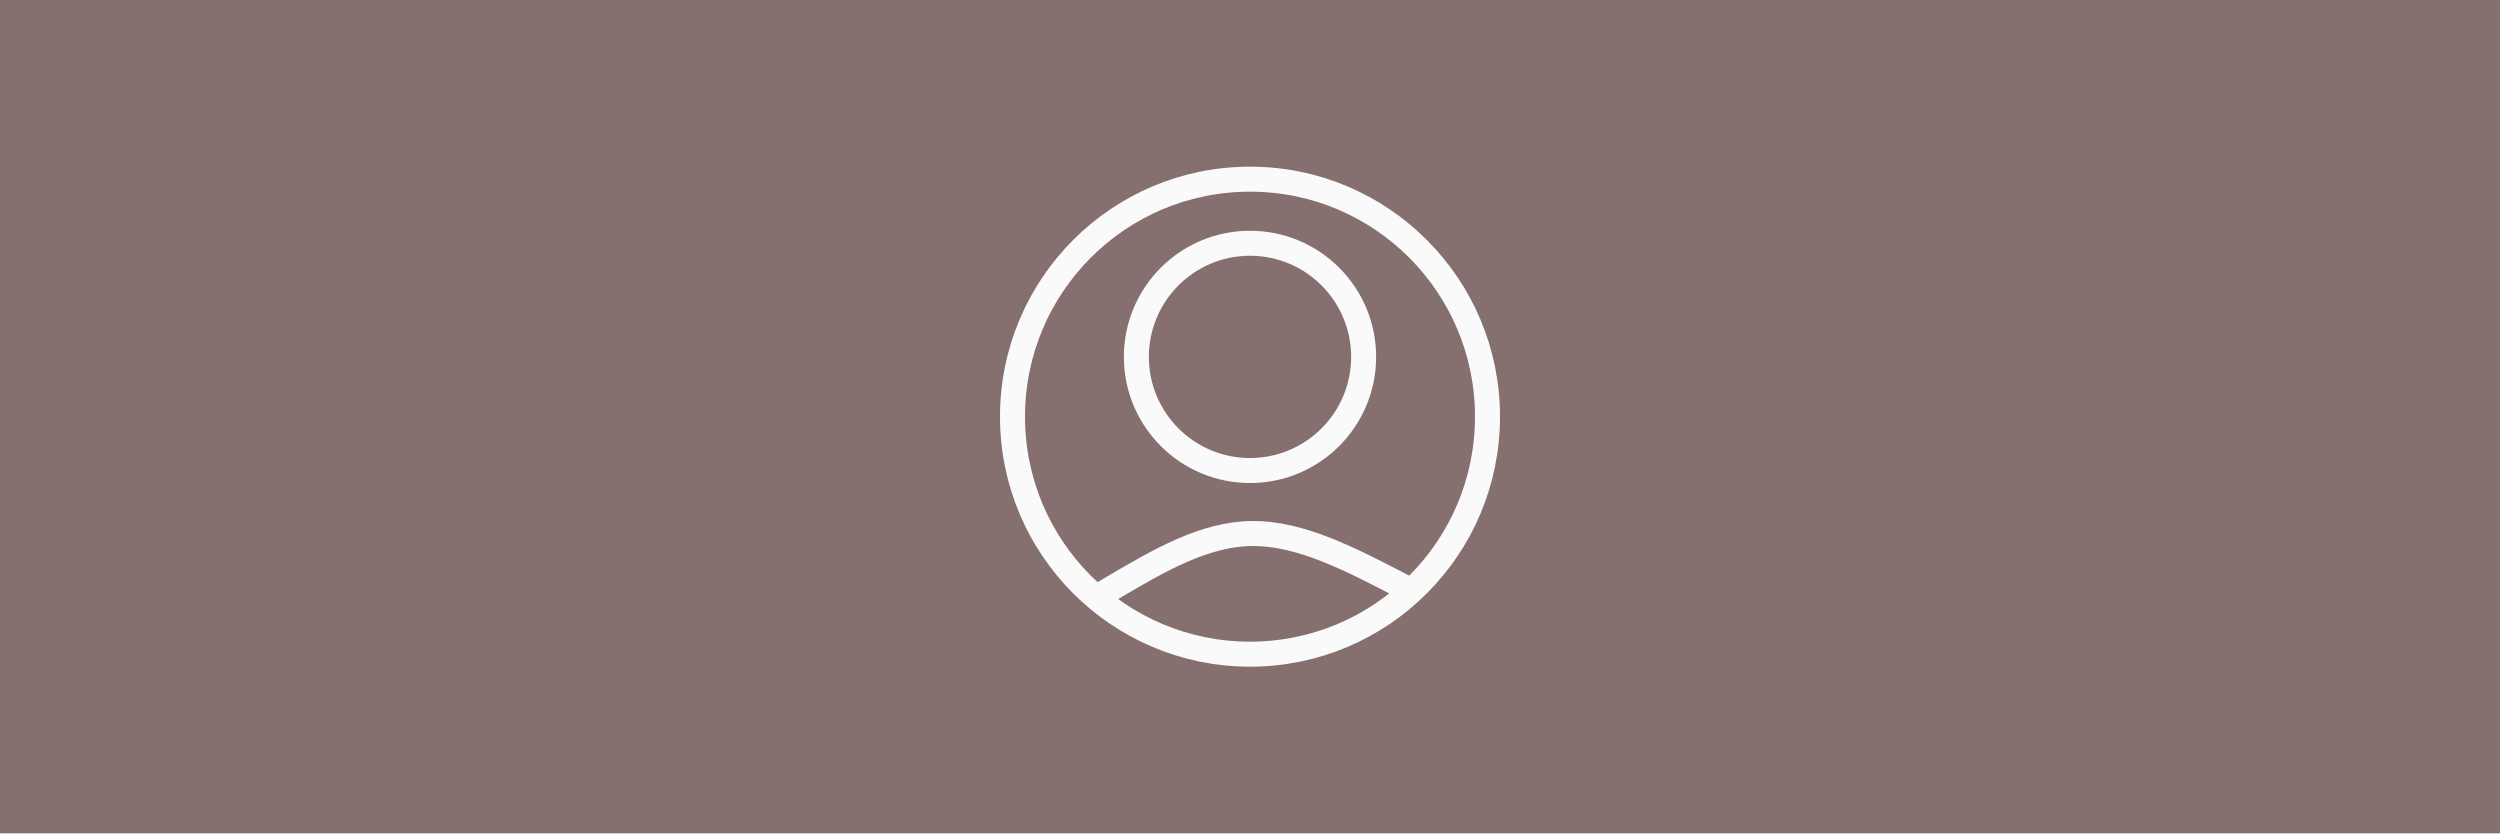
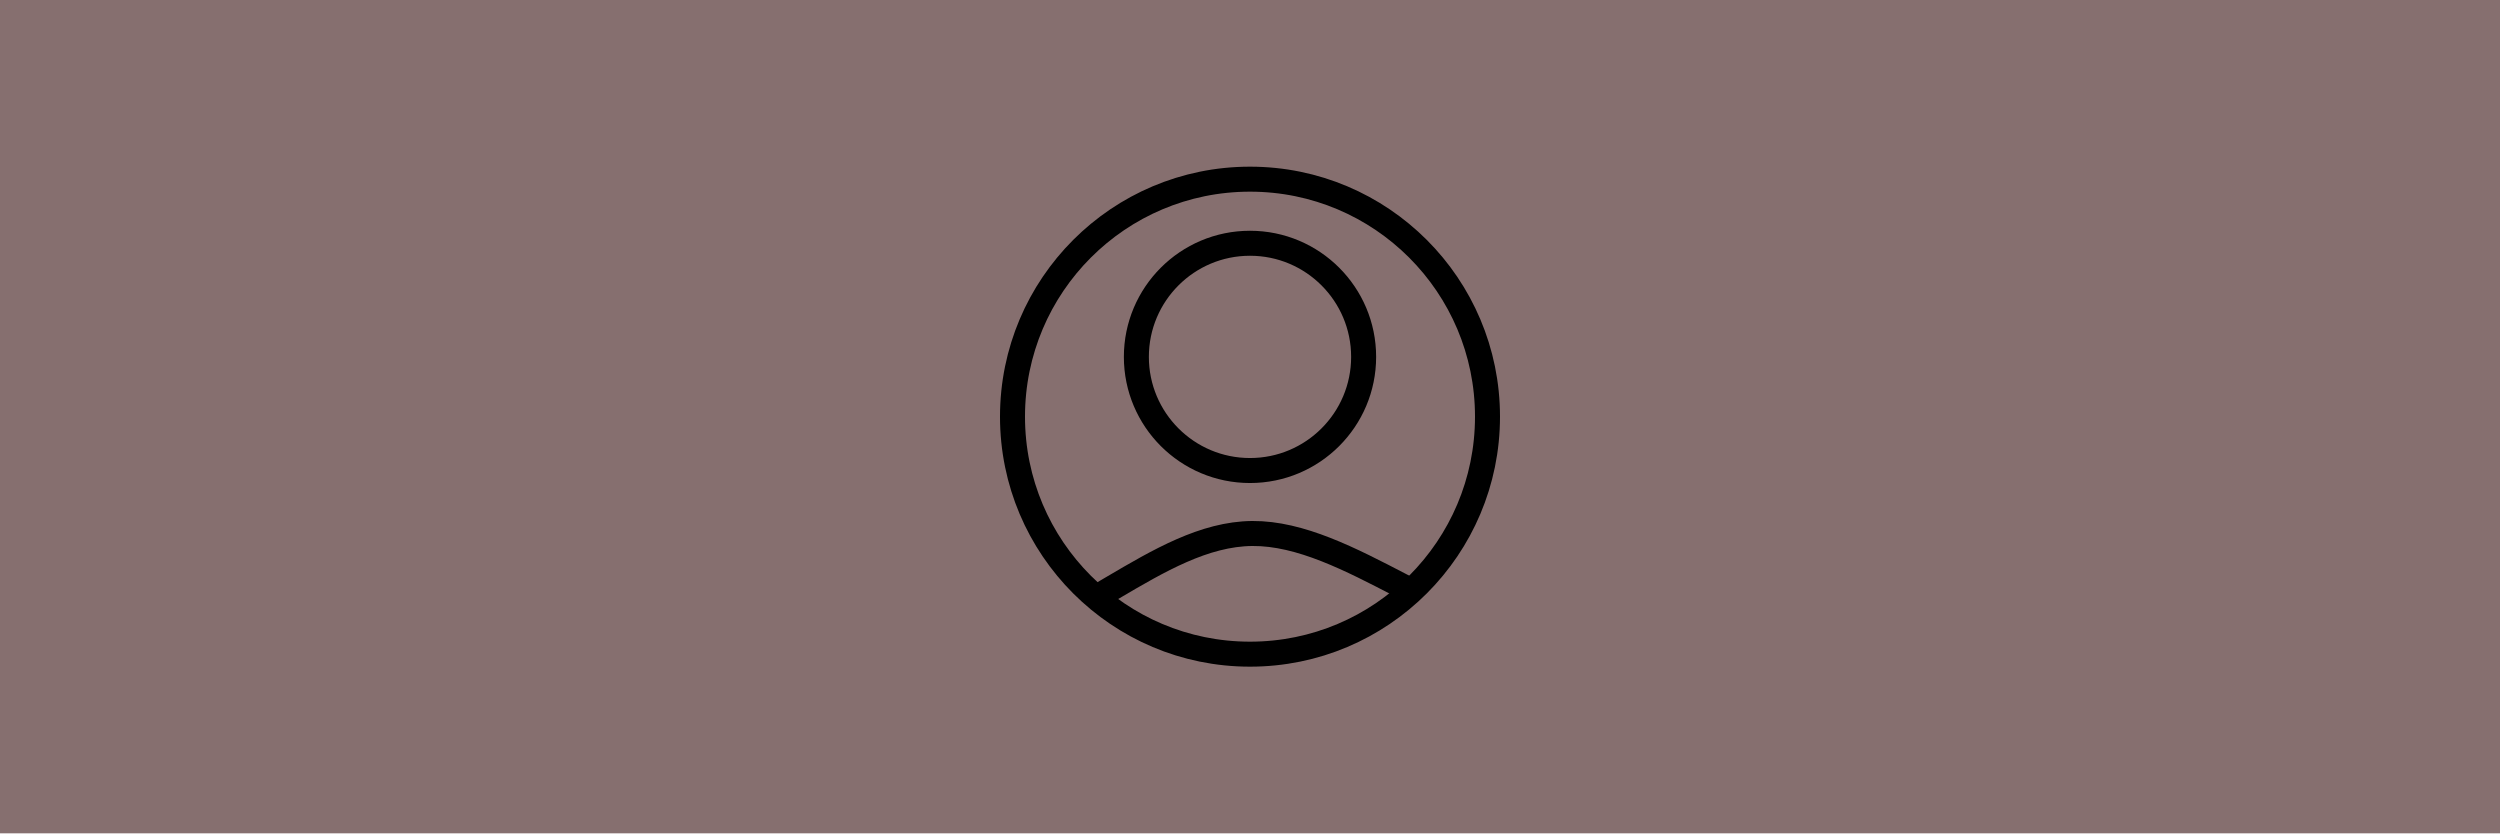
<svg xmlns="http://www.w3.org/2000/svg" width="300" height="100" viewBox="0 0 300 100" version="1.1" id="svg1" xml:space="preserve">
  <defs id="defs1" />
  <g id="layer1" transform="translate(5575.019,-3239.298)">
    <rect style="fill:#866f6f;fill-opacity:1;fill-rule:evenodd;stroke:none;stroke-width:4.4;stroke-linecap:round;stroke-dasharray:none;stroke-opacity:1;paint-order:fill markers stroke" id="rect182-9-21-7-7-3" width="300" height="100" x="5275.019" y="3239.298" transform="scale(-1,1)" />
-     <circle style="fill:none;fill-opacity:1;fill-rule:evenodd;stroke:#fafafa;stroke-width:3;stroke-linecap:square;stroke-dasharray:none;stroke-opacity:1;paint-order:fill markers stroke" id="path6-7-1-6-8-5" cx="-5425.019" cy="3289.298" r="28.5" />
-     <circle style="fill:none;fill-opacity:1;fill-rule:evenodd;stroke:#fafafa;stroke-width:3;stroke-linecap:square;stroke-dasharray:none;stroke-opacity:1;paint-order:fill markers stroke" id="path6-7-1-6-8-1-6" cx="-5425.019" cy="3282.125" r="13.636" />
-     <path style="fill:none;fill-opacity:1;fill-rule:evenodd;stroke:#fafafa;stroke-width:3;stroke-linecap:square;stroke-dasharray:none;stroke-opacity:1;paint-order:fill markers stroke" d="m -2682.969,1198.191 c 5.49,-3.23 10.981,-6.461 16.747,-6.505 5.767,-0.044 11.809,3.097 17.852,6.239" id="path7-2" transform="translate(-2758.521,2111.631)" />
+     <circle style="fill:none;fill-opacity:1;fill-rule:evenodd;stroke:#000000;stroke-width:3;stroke-linecap:square;stroke-dasharray:none;stroke-opacity:1;paint-order:fill markers stroke" id="path6-7-1-6-8-5" cx="-5425.019" cy="3289.298" r="28.5" />
+     <circle style="fill:none;fill-opacity:1;fill-rule:evenodd;stroke:#000000;stroke-width:3;stroke-linecap:square;stroke-dasharray:none;stroke-opacity:1;paint-order:fill markers stroke" id="path6-7-1-6-8-1-6" cx="-5425.019" cy="3282.125" r="13.636" />
+     <path style="fill:none;fill-opacity:1;fill-rule:evenodd;stroke:#000000;stroke-width:3;stroke-linecap:square;stroke-dasharray:none;stroke-opacity:1;paint-order:fill markers stroke" d="m -2682.969,1198.191 c 5.49,-3.23 10.981,-6.461 16.747,-6.505 5.767,-0.044 11.809,3.097 17.852,6.239" id="path7-2" transform="translate(-2758.521,2111.631)" />
  </g>
</svg>
